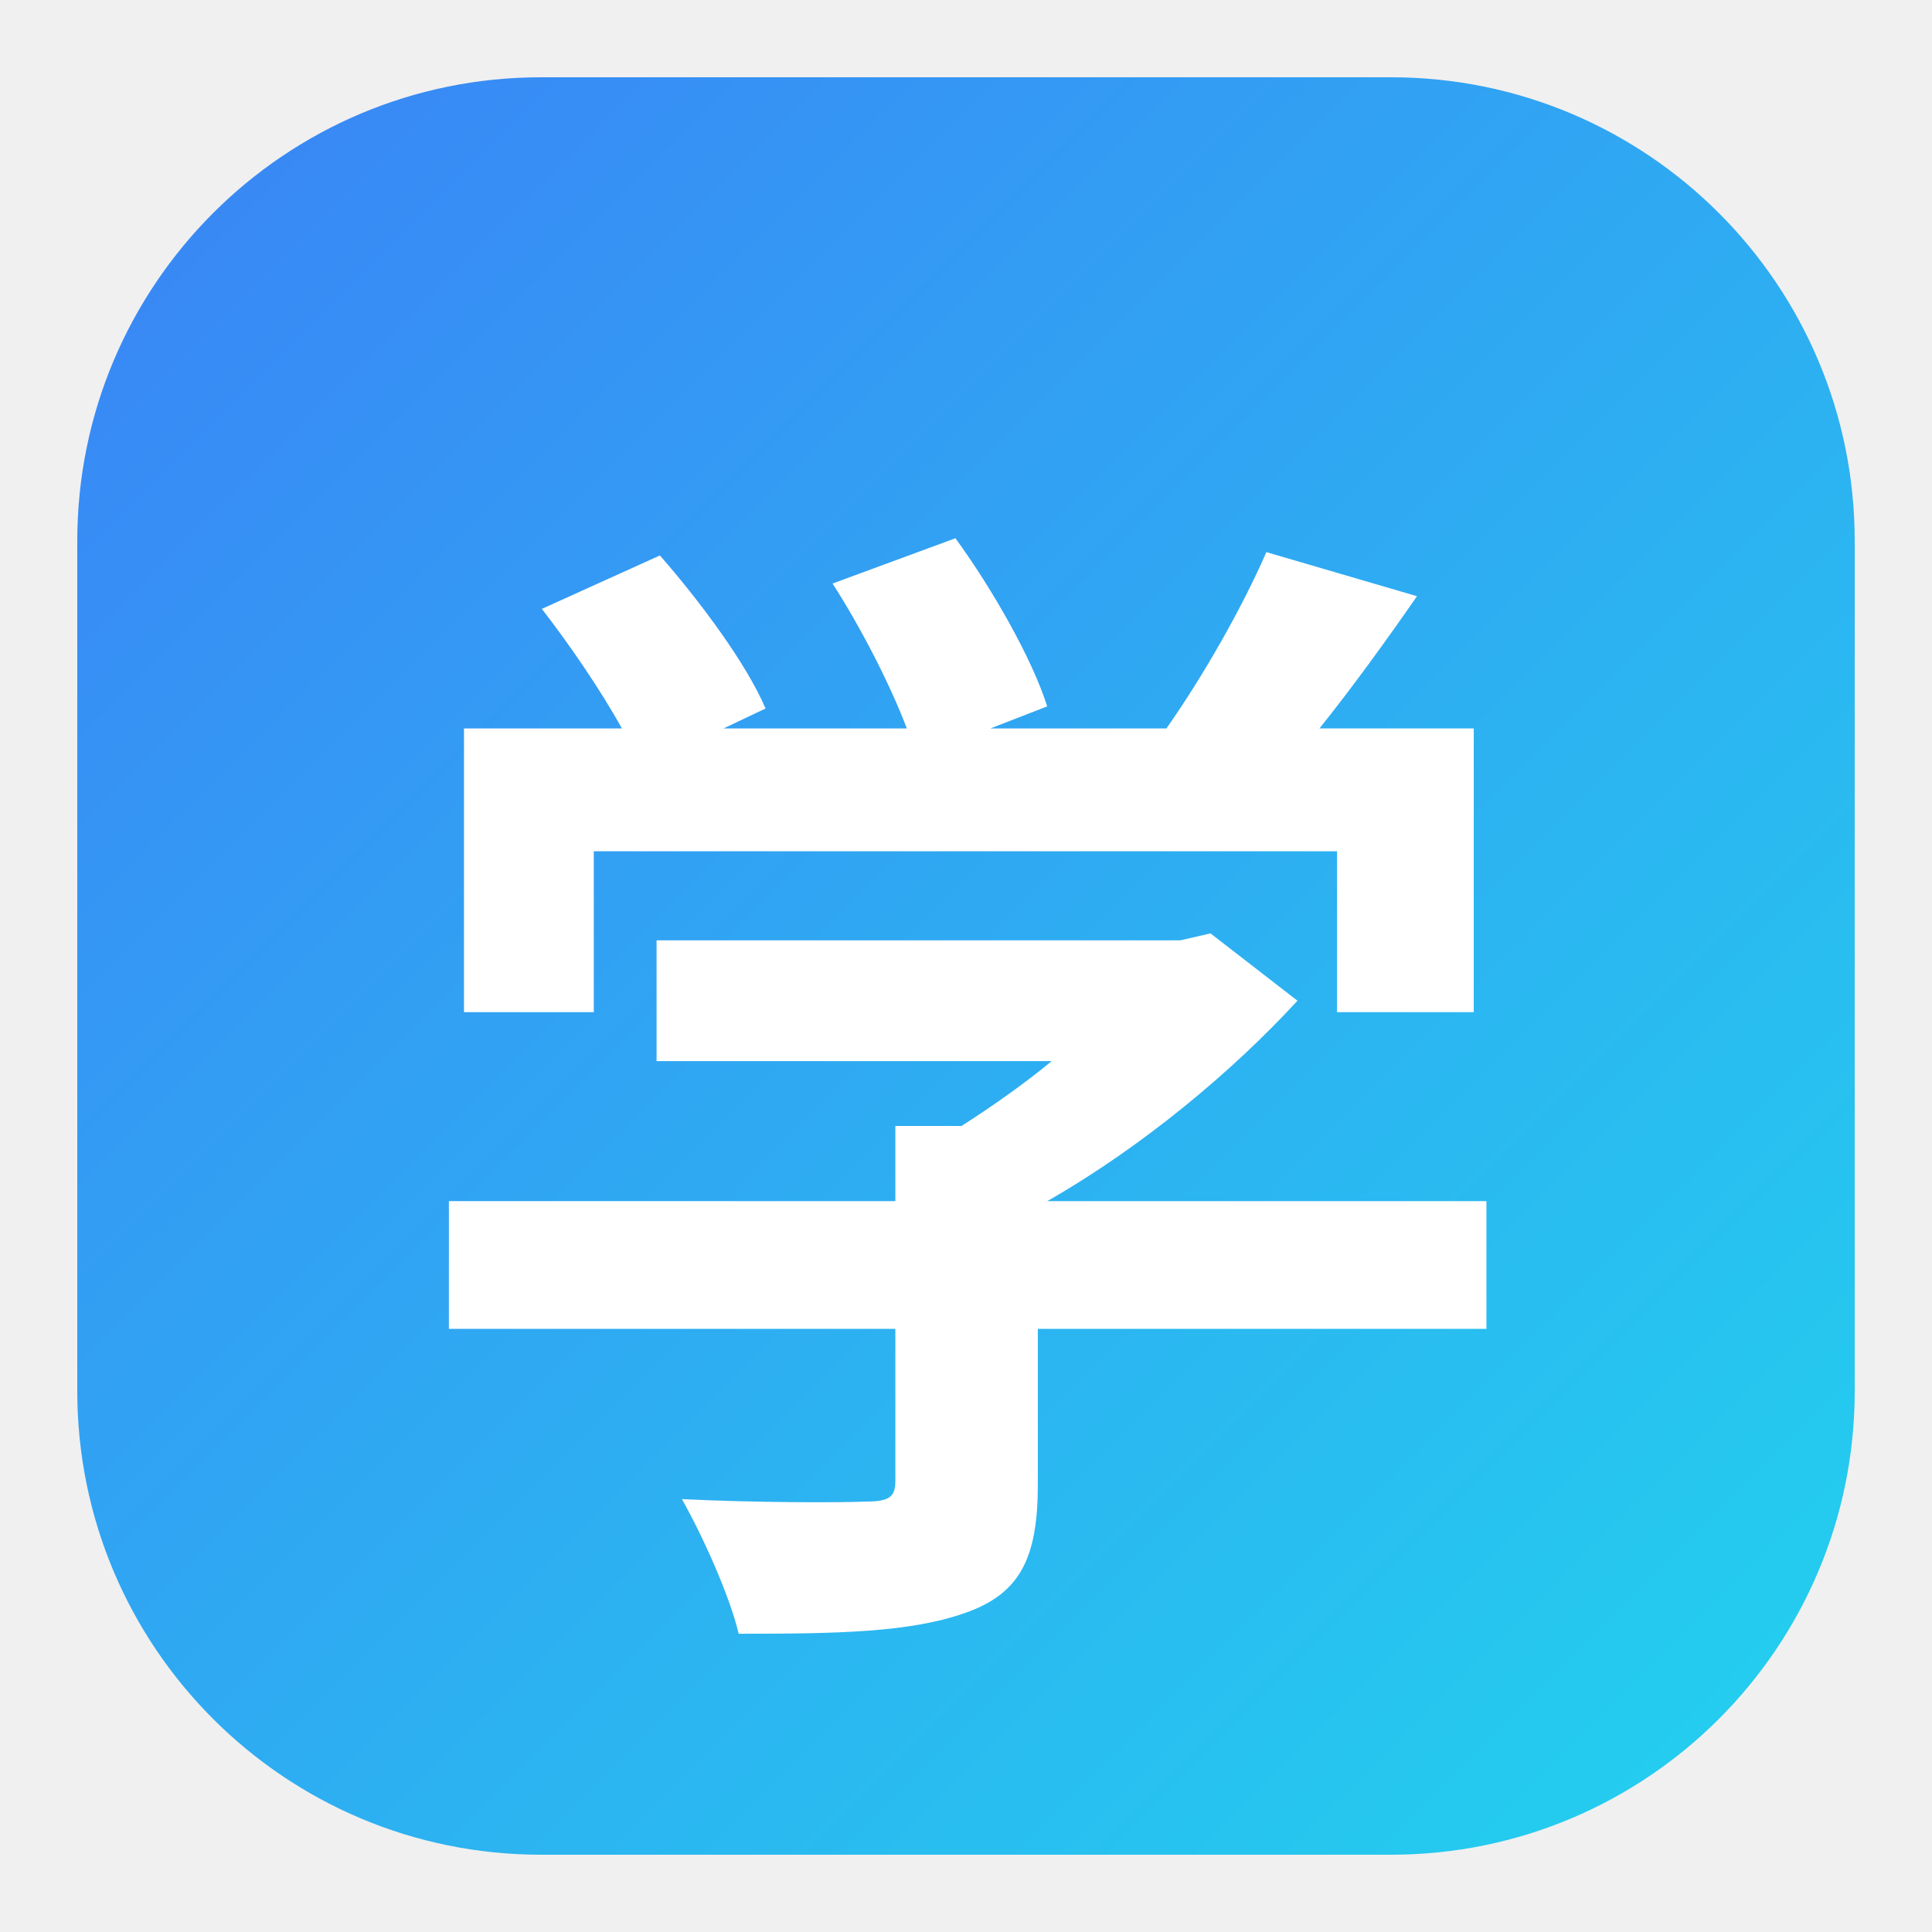
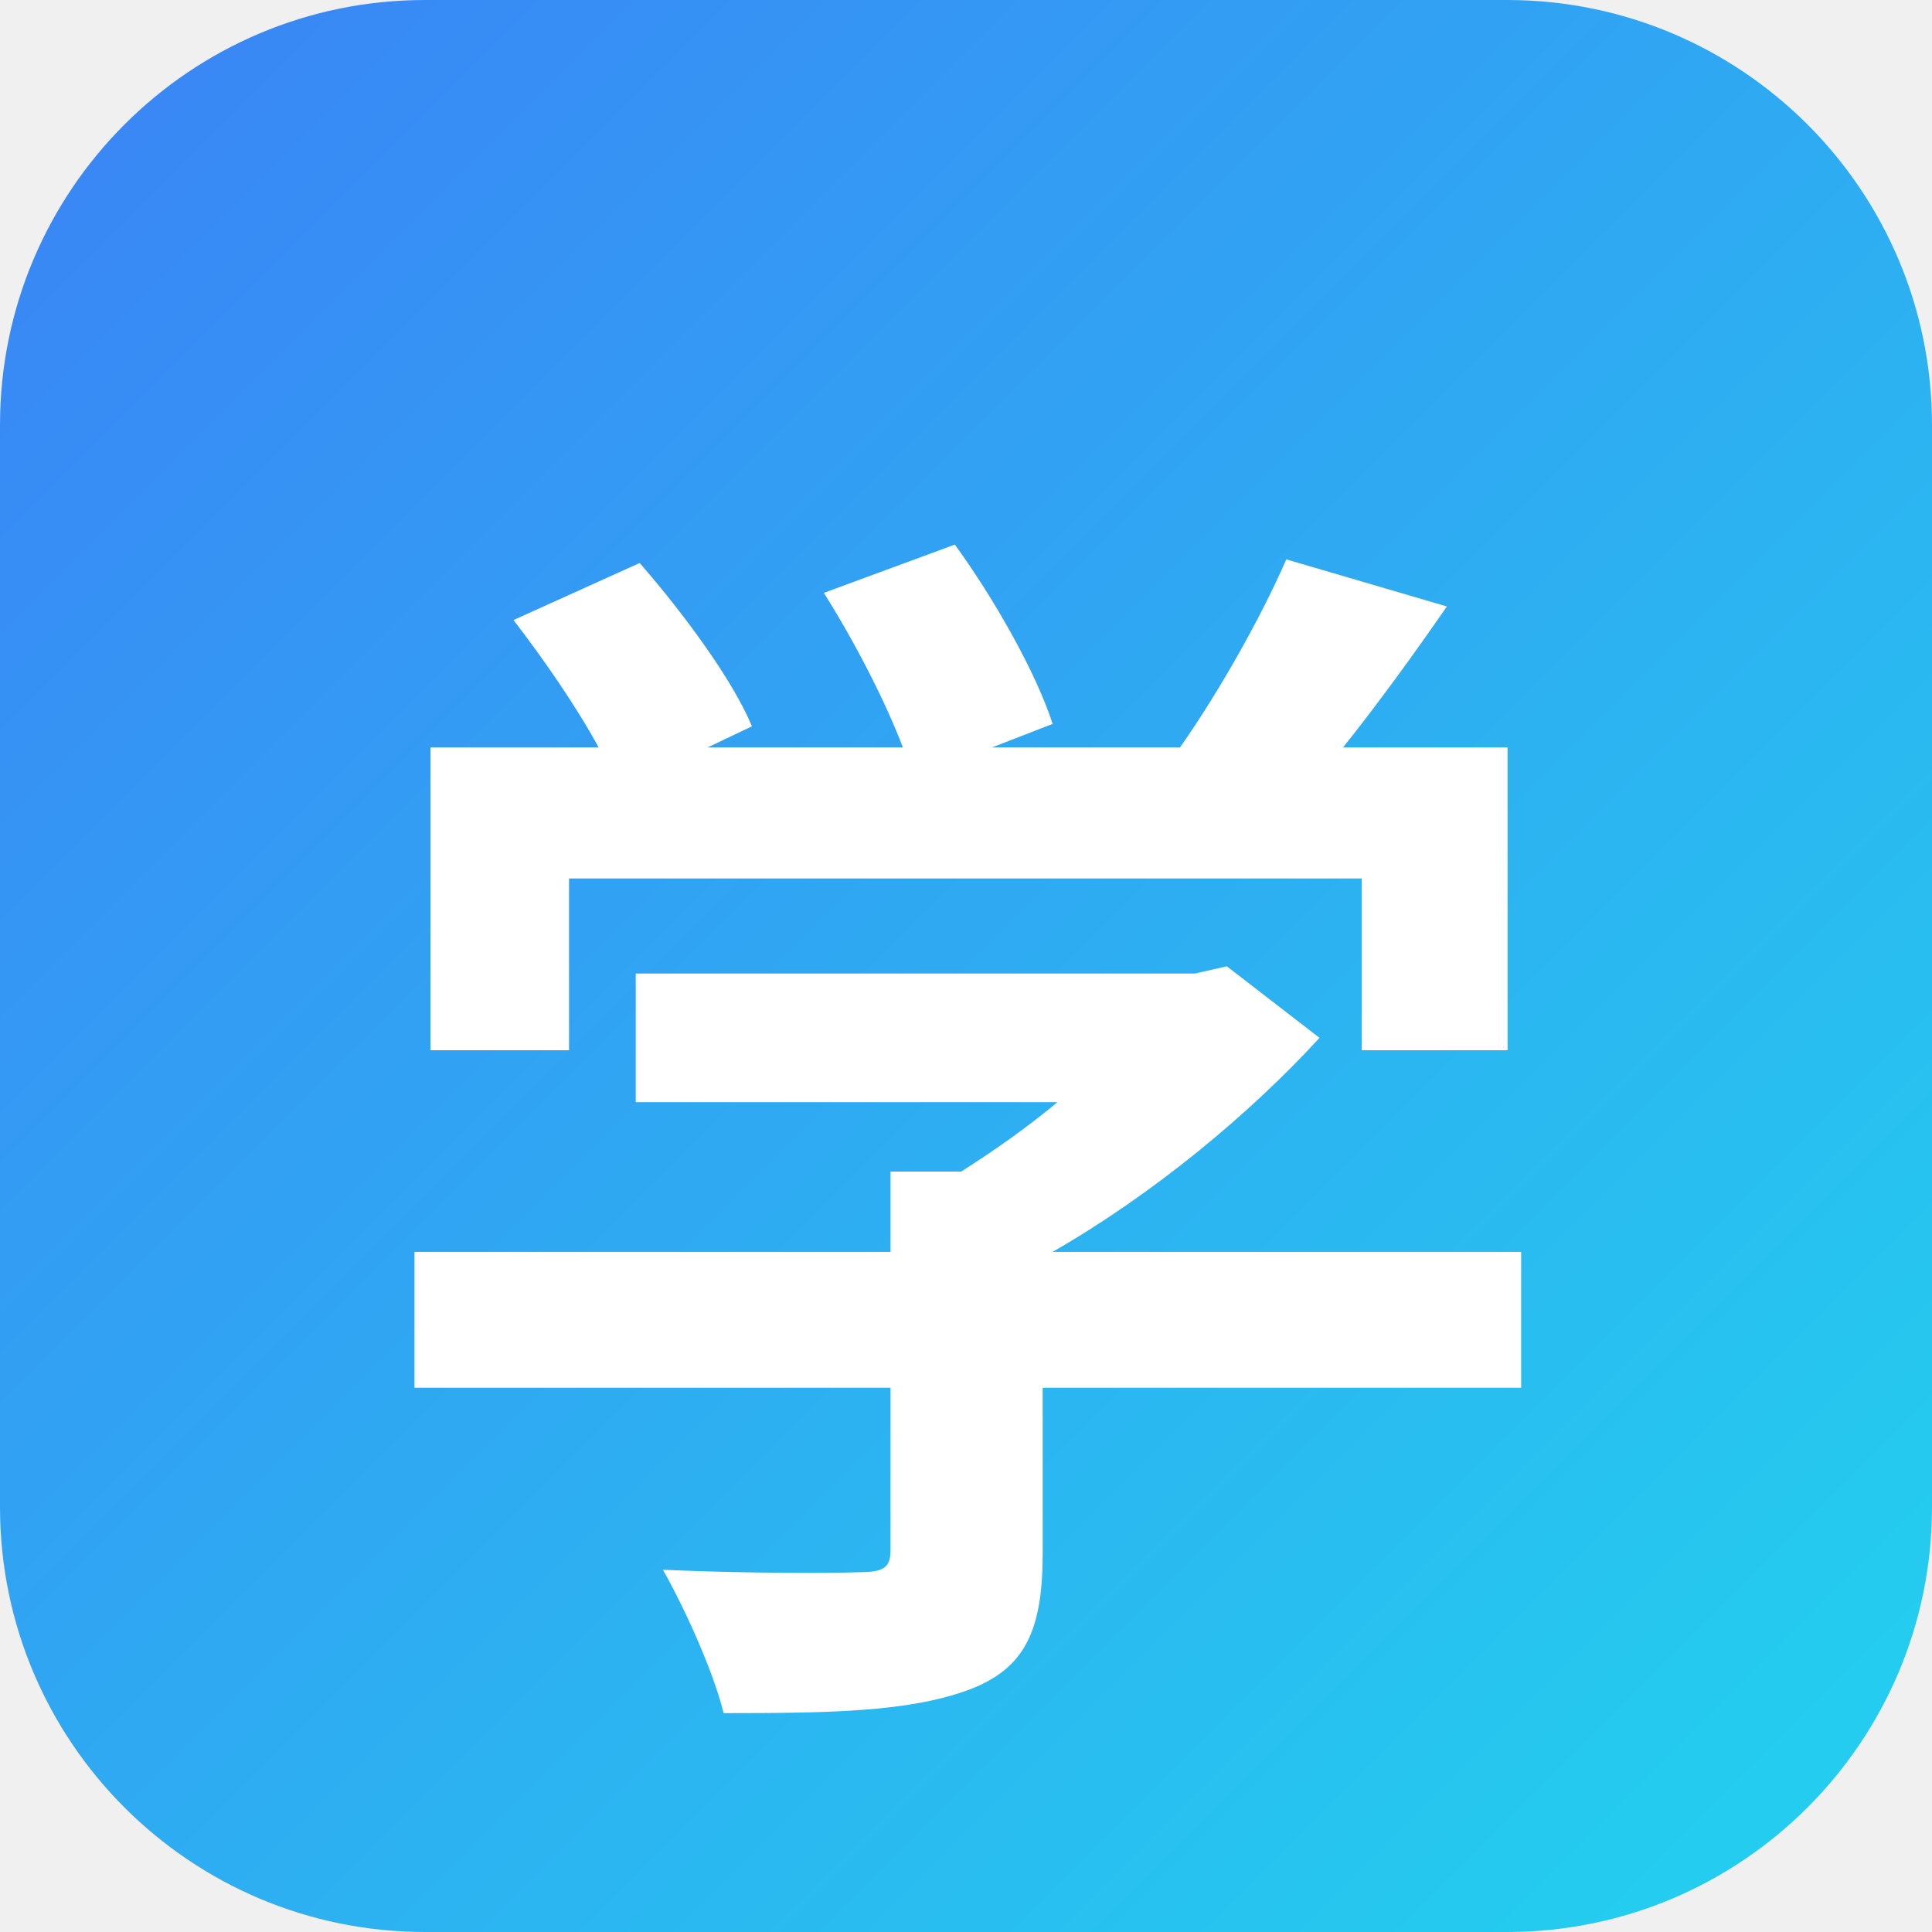
<svg xmlns="http://www.w3.org/2000/svg" viewBox="0 0 100 100" role="img" aria-label="HSK Lǎoshī">
  <defs>
    <linearGradient id="hsk-g" x1="0" y1="0" x2="1" y2="1">
      <stop offset="0" stop-color="#3b82f6" />
      <stop offset="1" stop-color="#22d3ee" />
    </linearGradient>
  </defs>
-   <rect x="4" y="4" width="92" height="92" rx="24" fill="url(#hsk-g)" />
-   <text x="50" y="53" text-anchor="middle" dominant-baseline="central" font-family="'Noto Serif SC','Songti SC','SimSun',serif" font-size="60" font-weight="700" fill="#ffffff">学</text>
+   <rect x="0" y="0" width="100" height="100" rx="22" fill="url(#hsk-g)" />
+   <text x="50" y="55" text-anchor="middle" dominant-baseline="central" font-family="'Noto Serif SC','Songti SC','SimSun',serif" font-size="64" font-weight="700" fill="#ffffff">学</text>
</svg>
